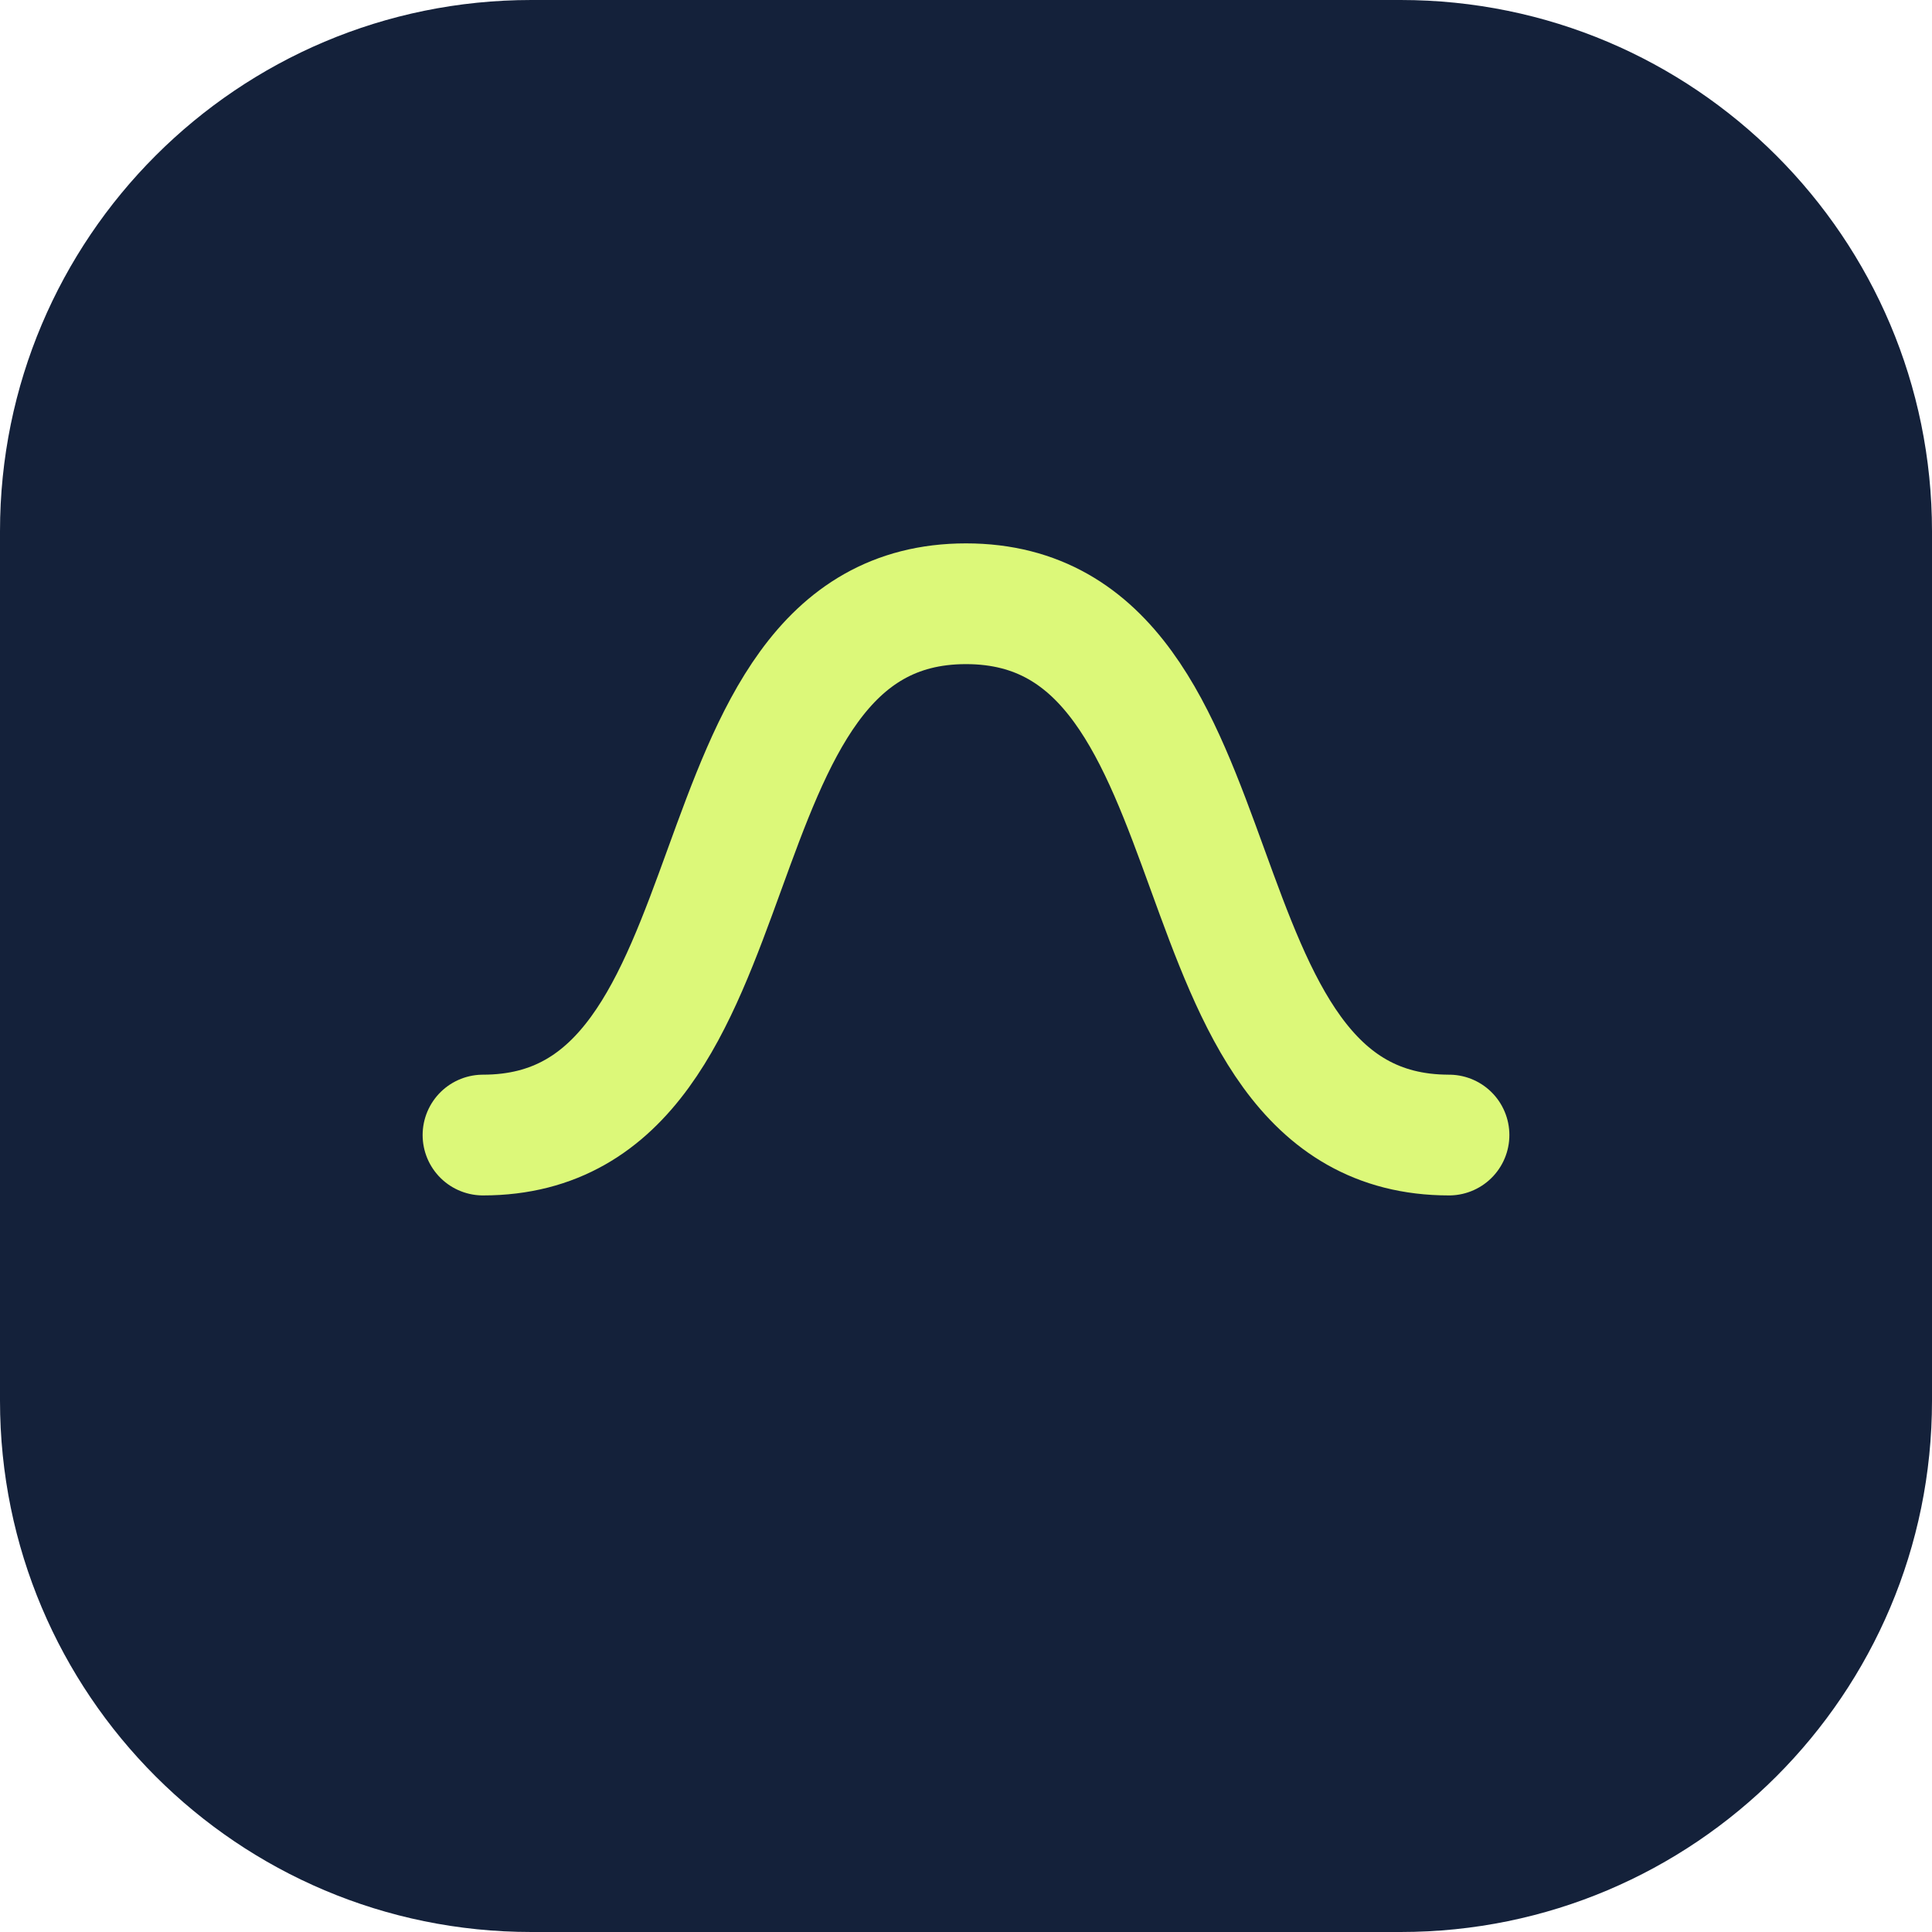
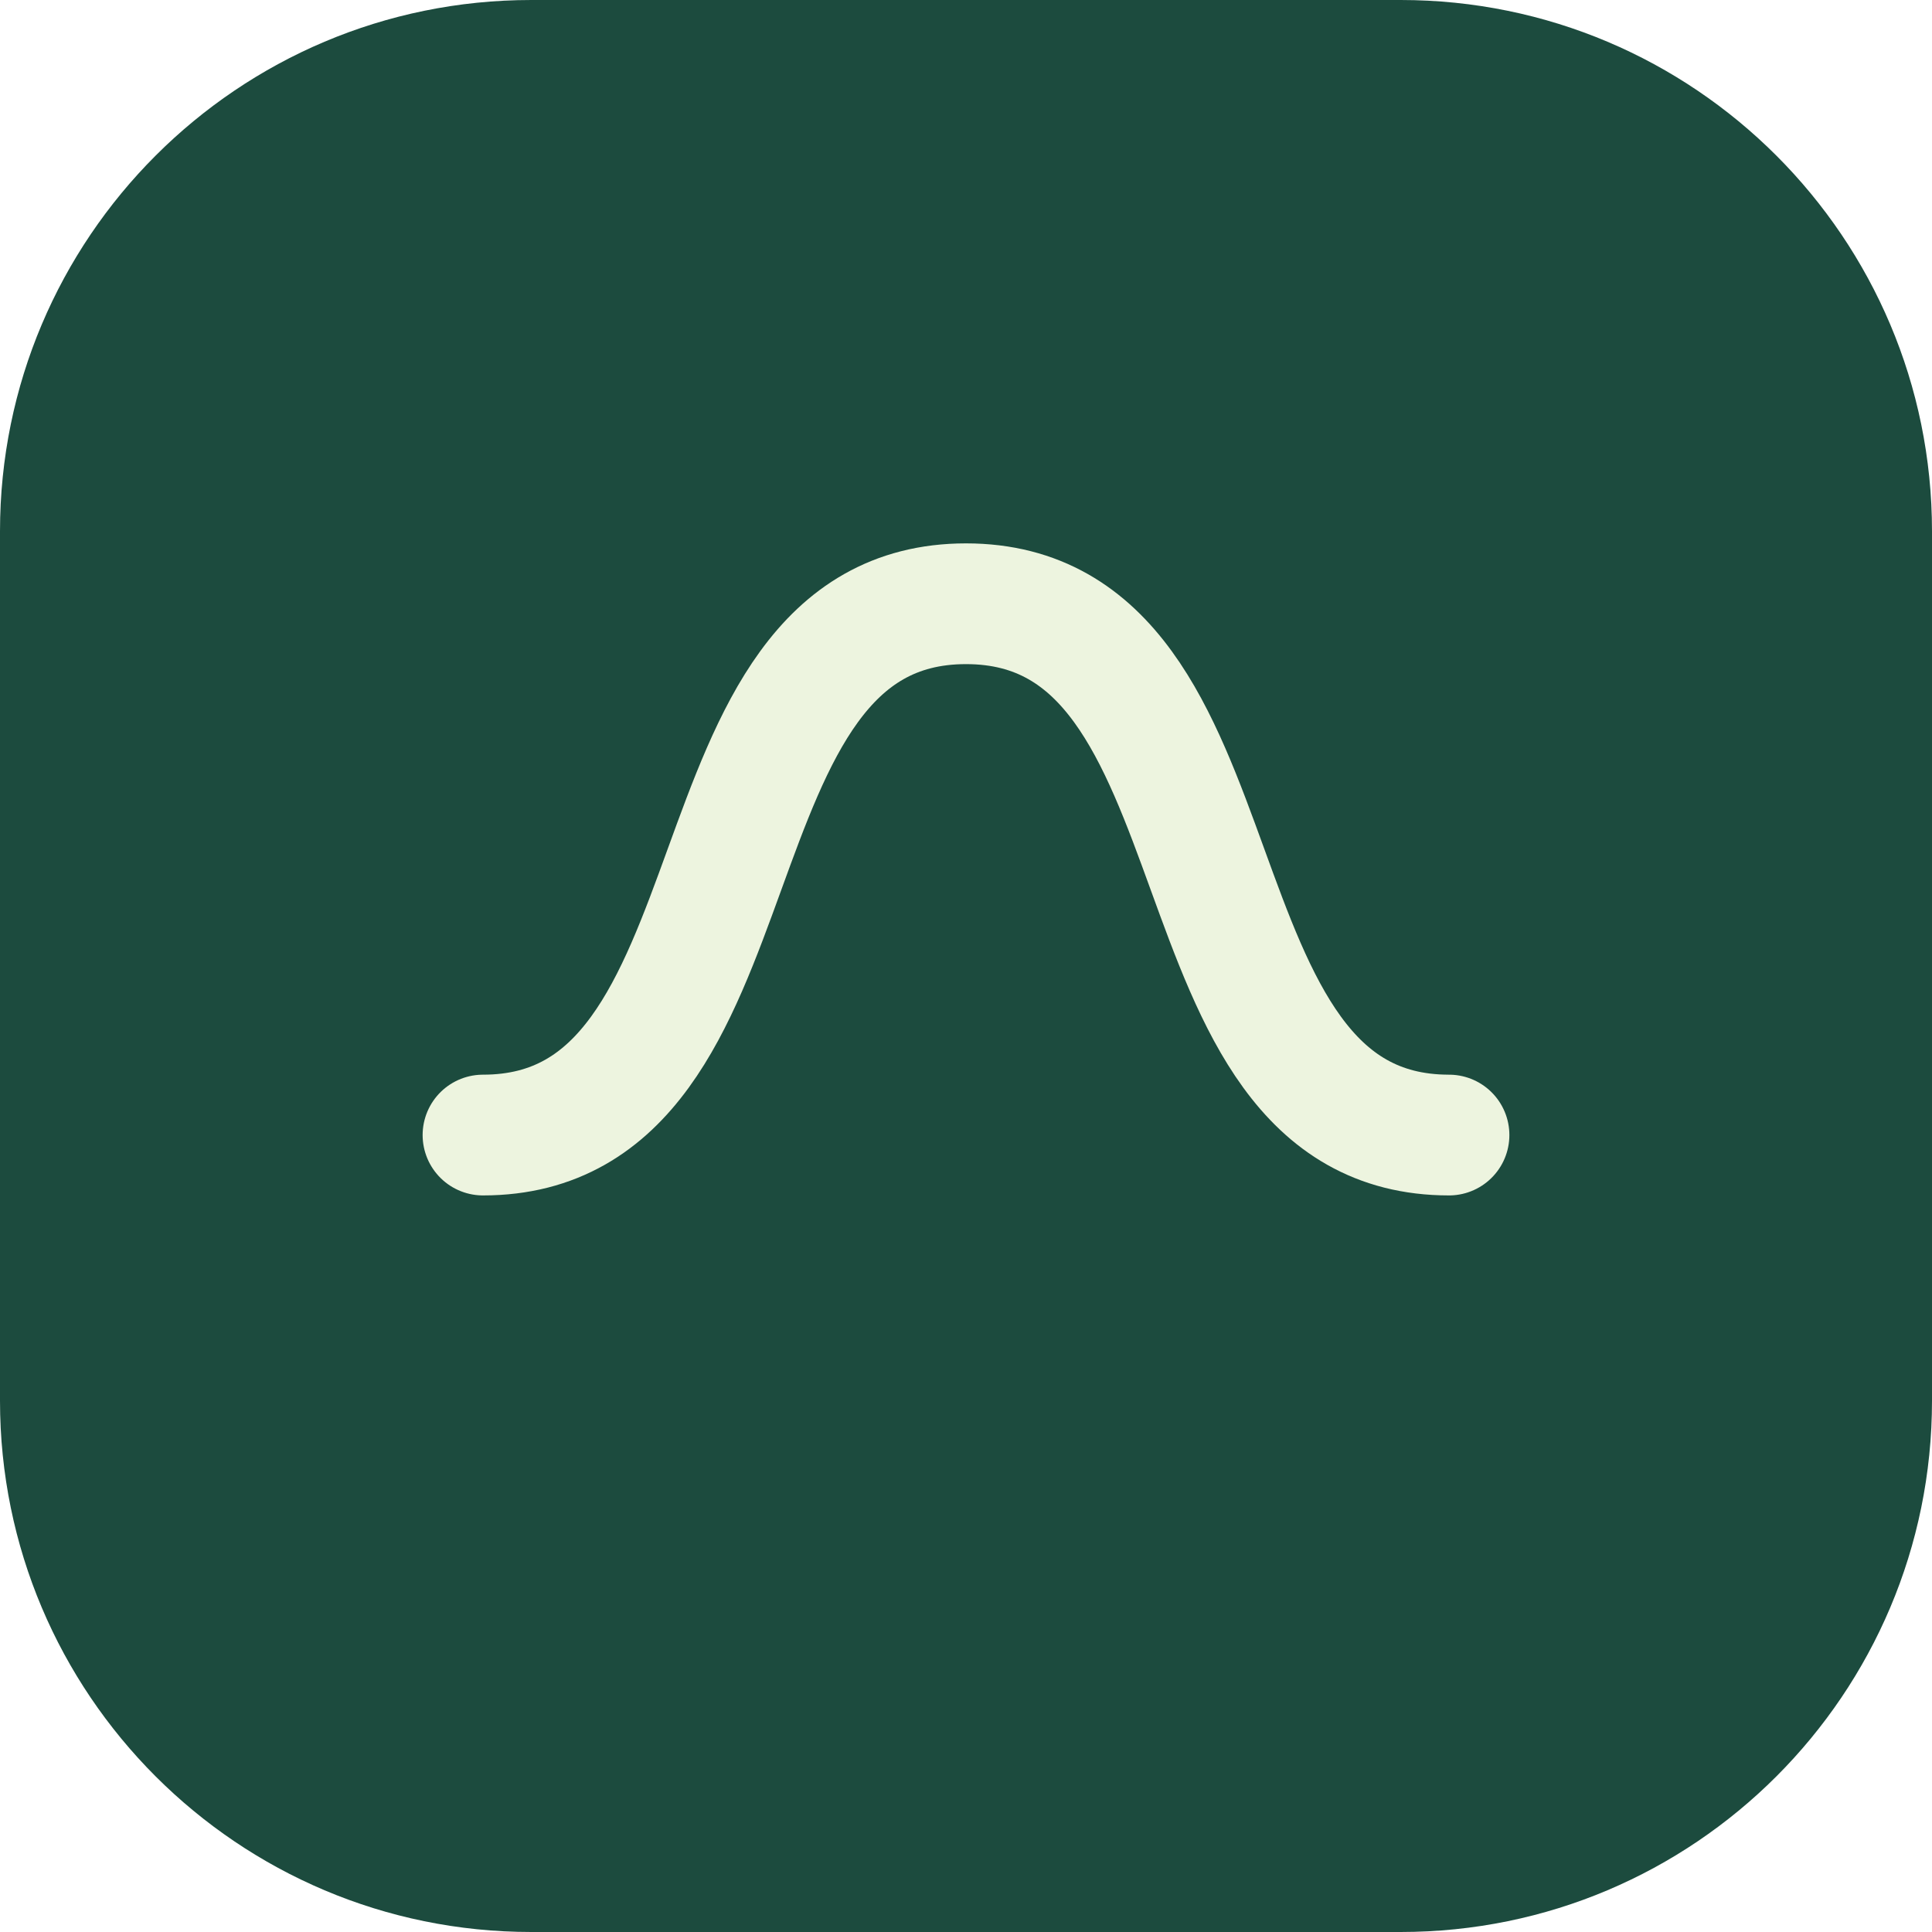
<svg xmlns="http://www.w3.org/2000/svg" viewBox="0 0 80 80">
-   <rect width="80" height="80" rx="22" fill="#14213a" />
-   <path d="M20 47c12 0 8-22 20-22s8 22 20 22" fill="none" stroke="#dcf879" stroke-width="5" stroke-linecap="round" />
+   <rect width="80" height="80" rx="22" fill="#1c4b3e" />
+   <path d="M20 47c12 0 8-22 20-22s8 22 20 22" fill="none" stroke="#edf4df" stroke-width="5" stroke-linecap="round" />
</svg>
